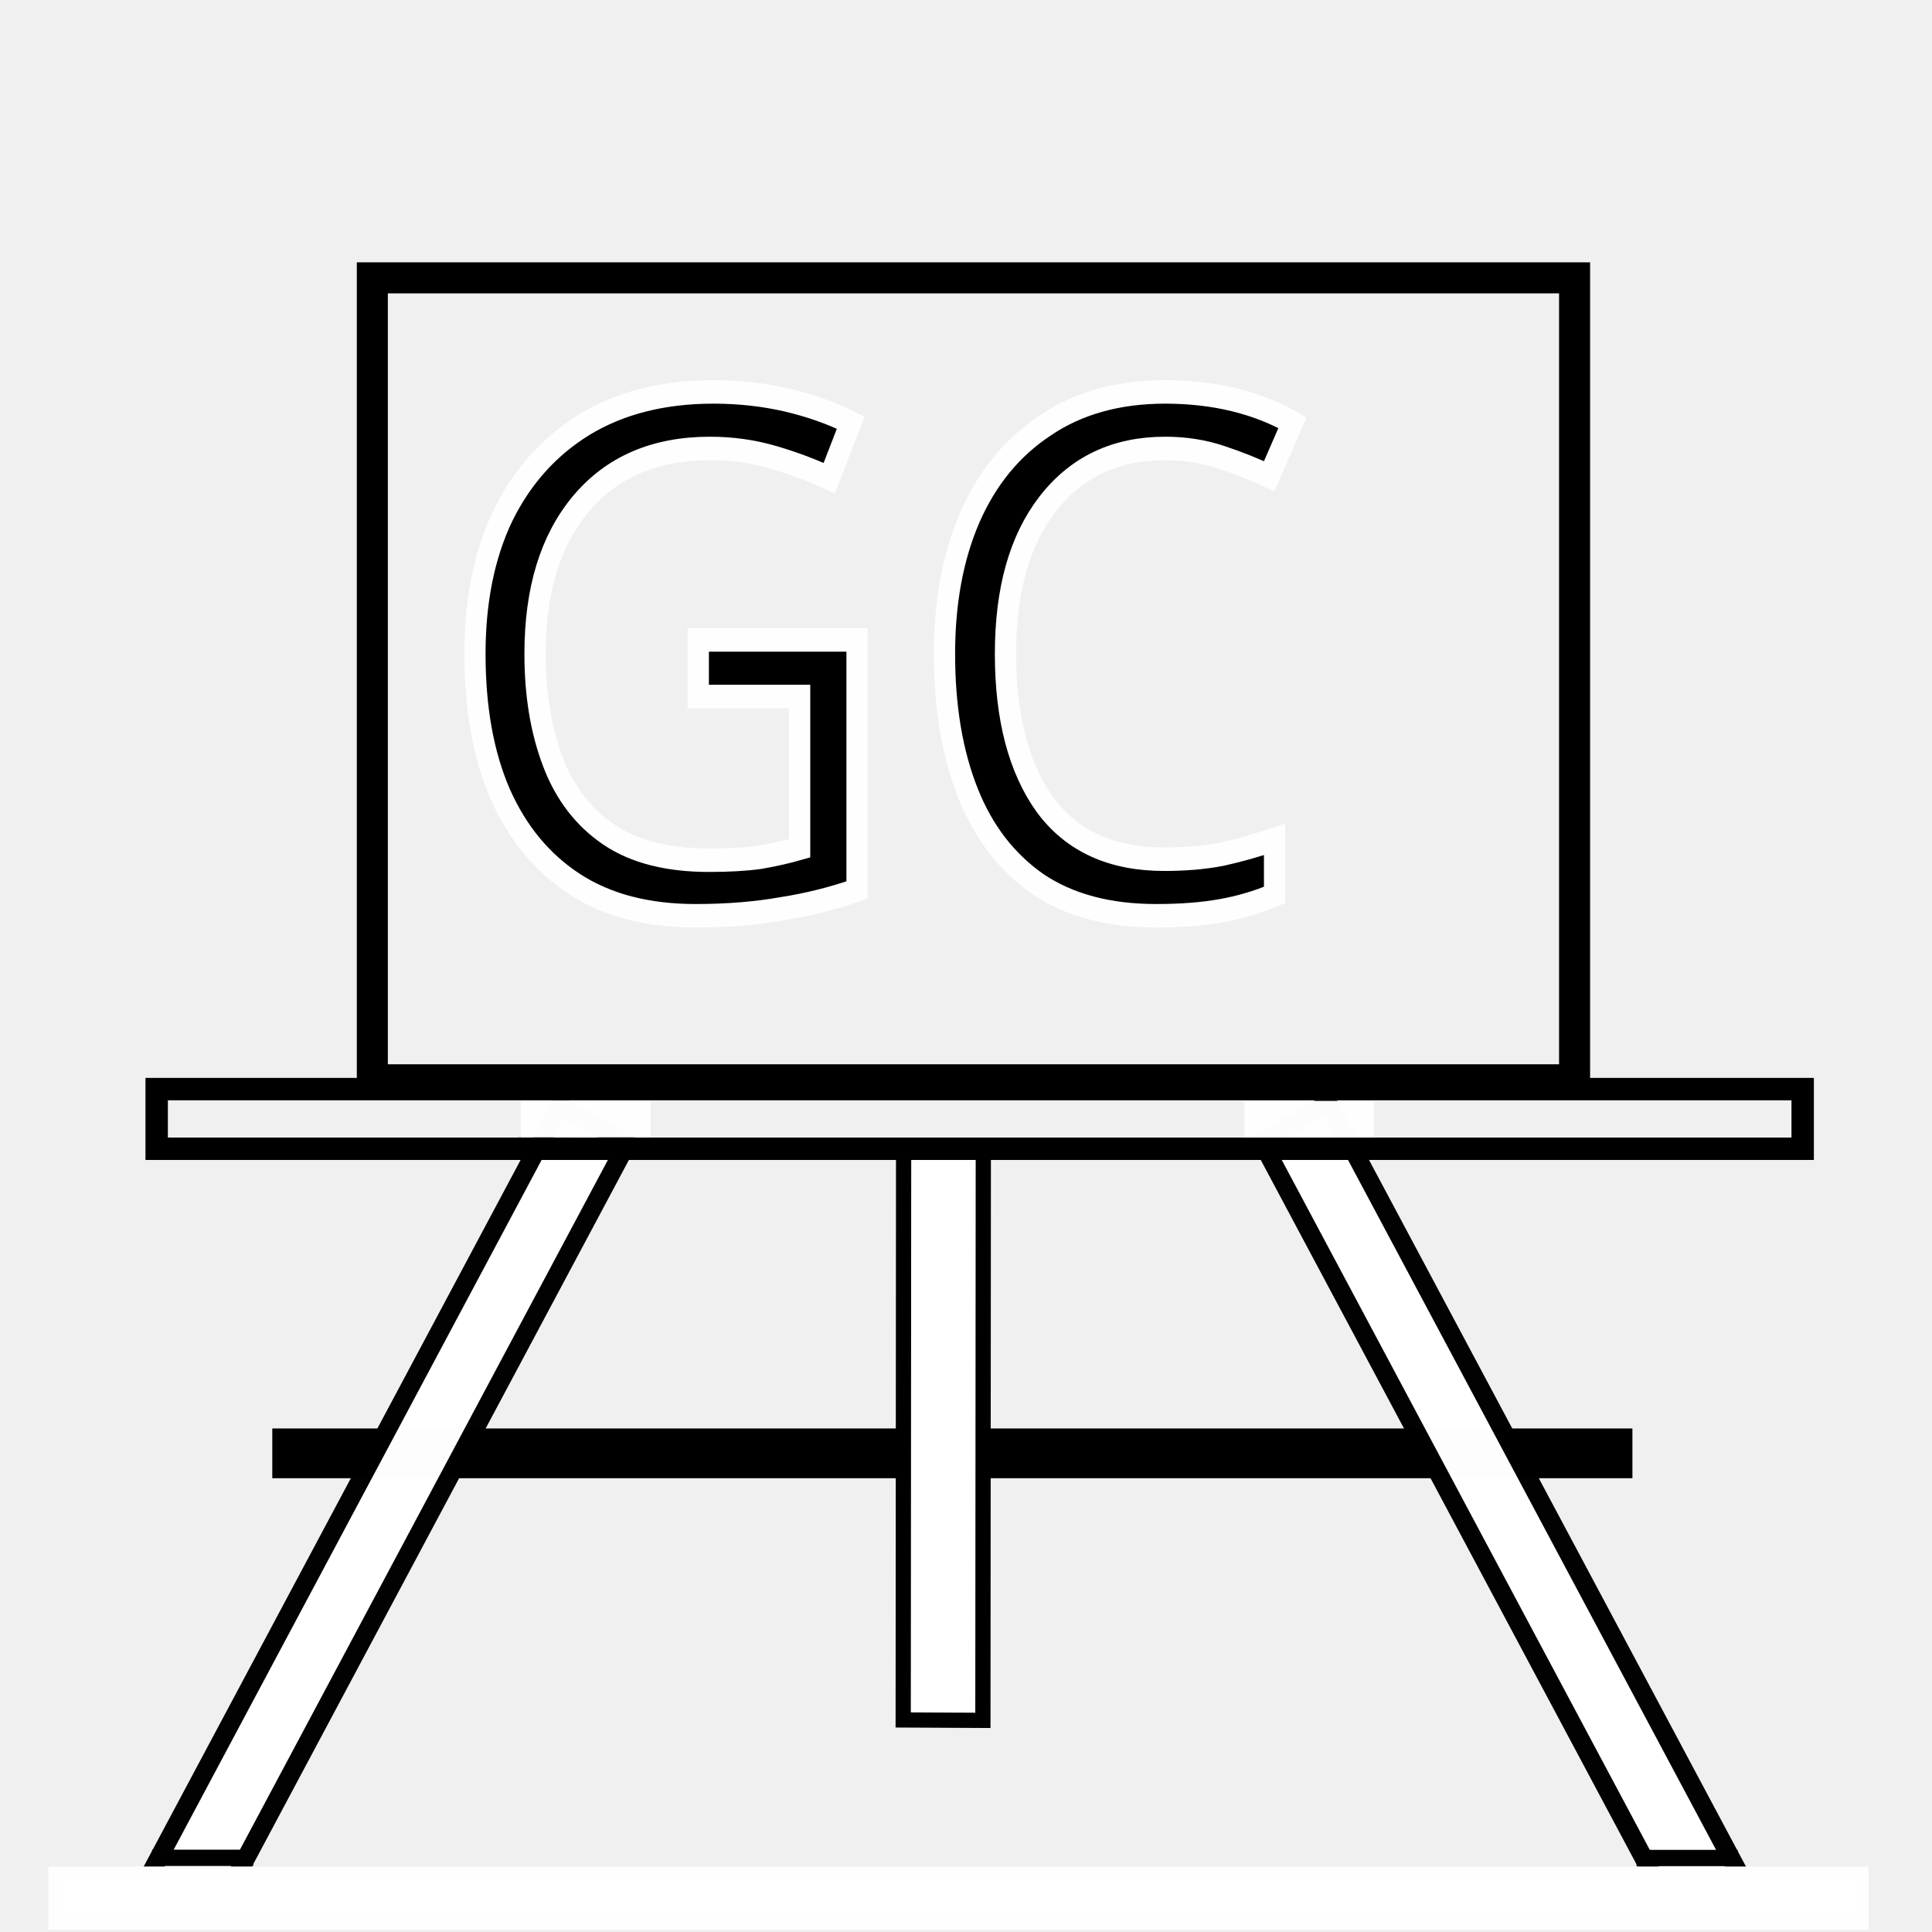
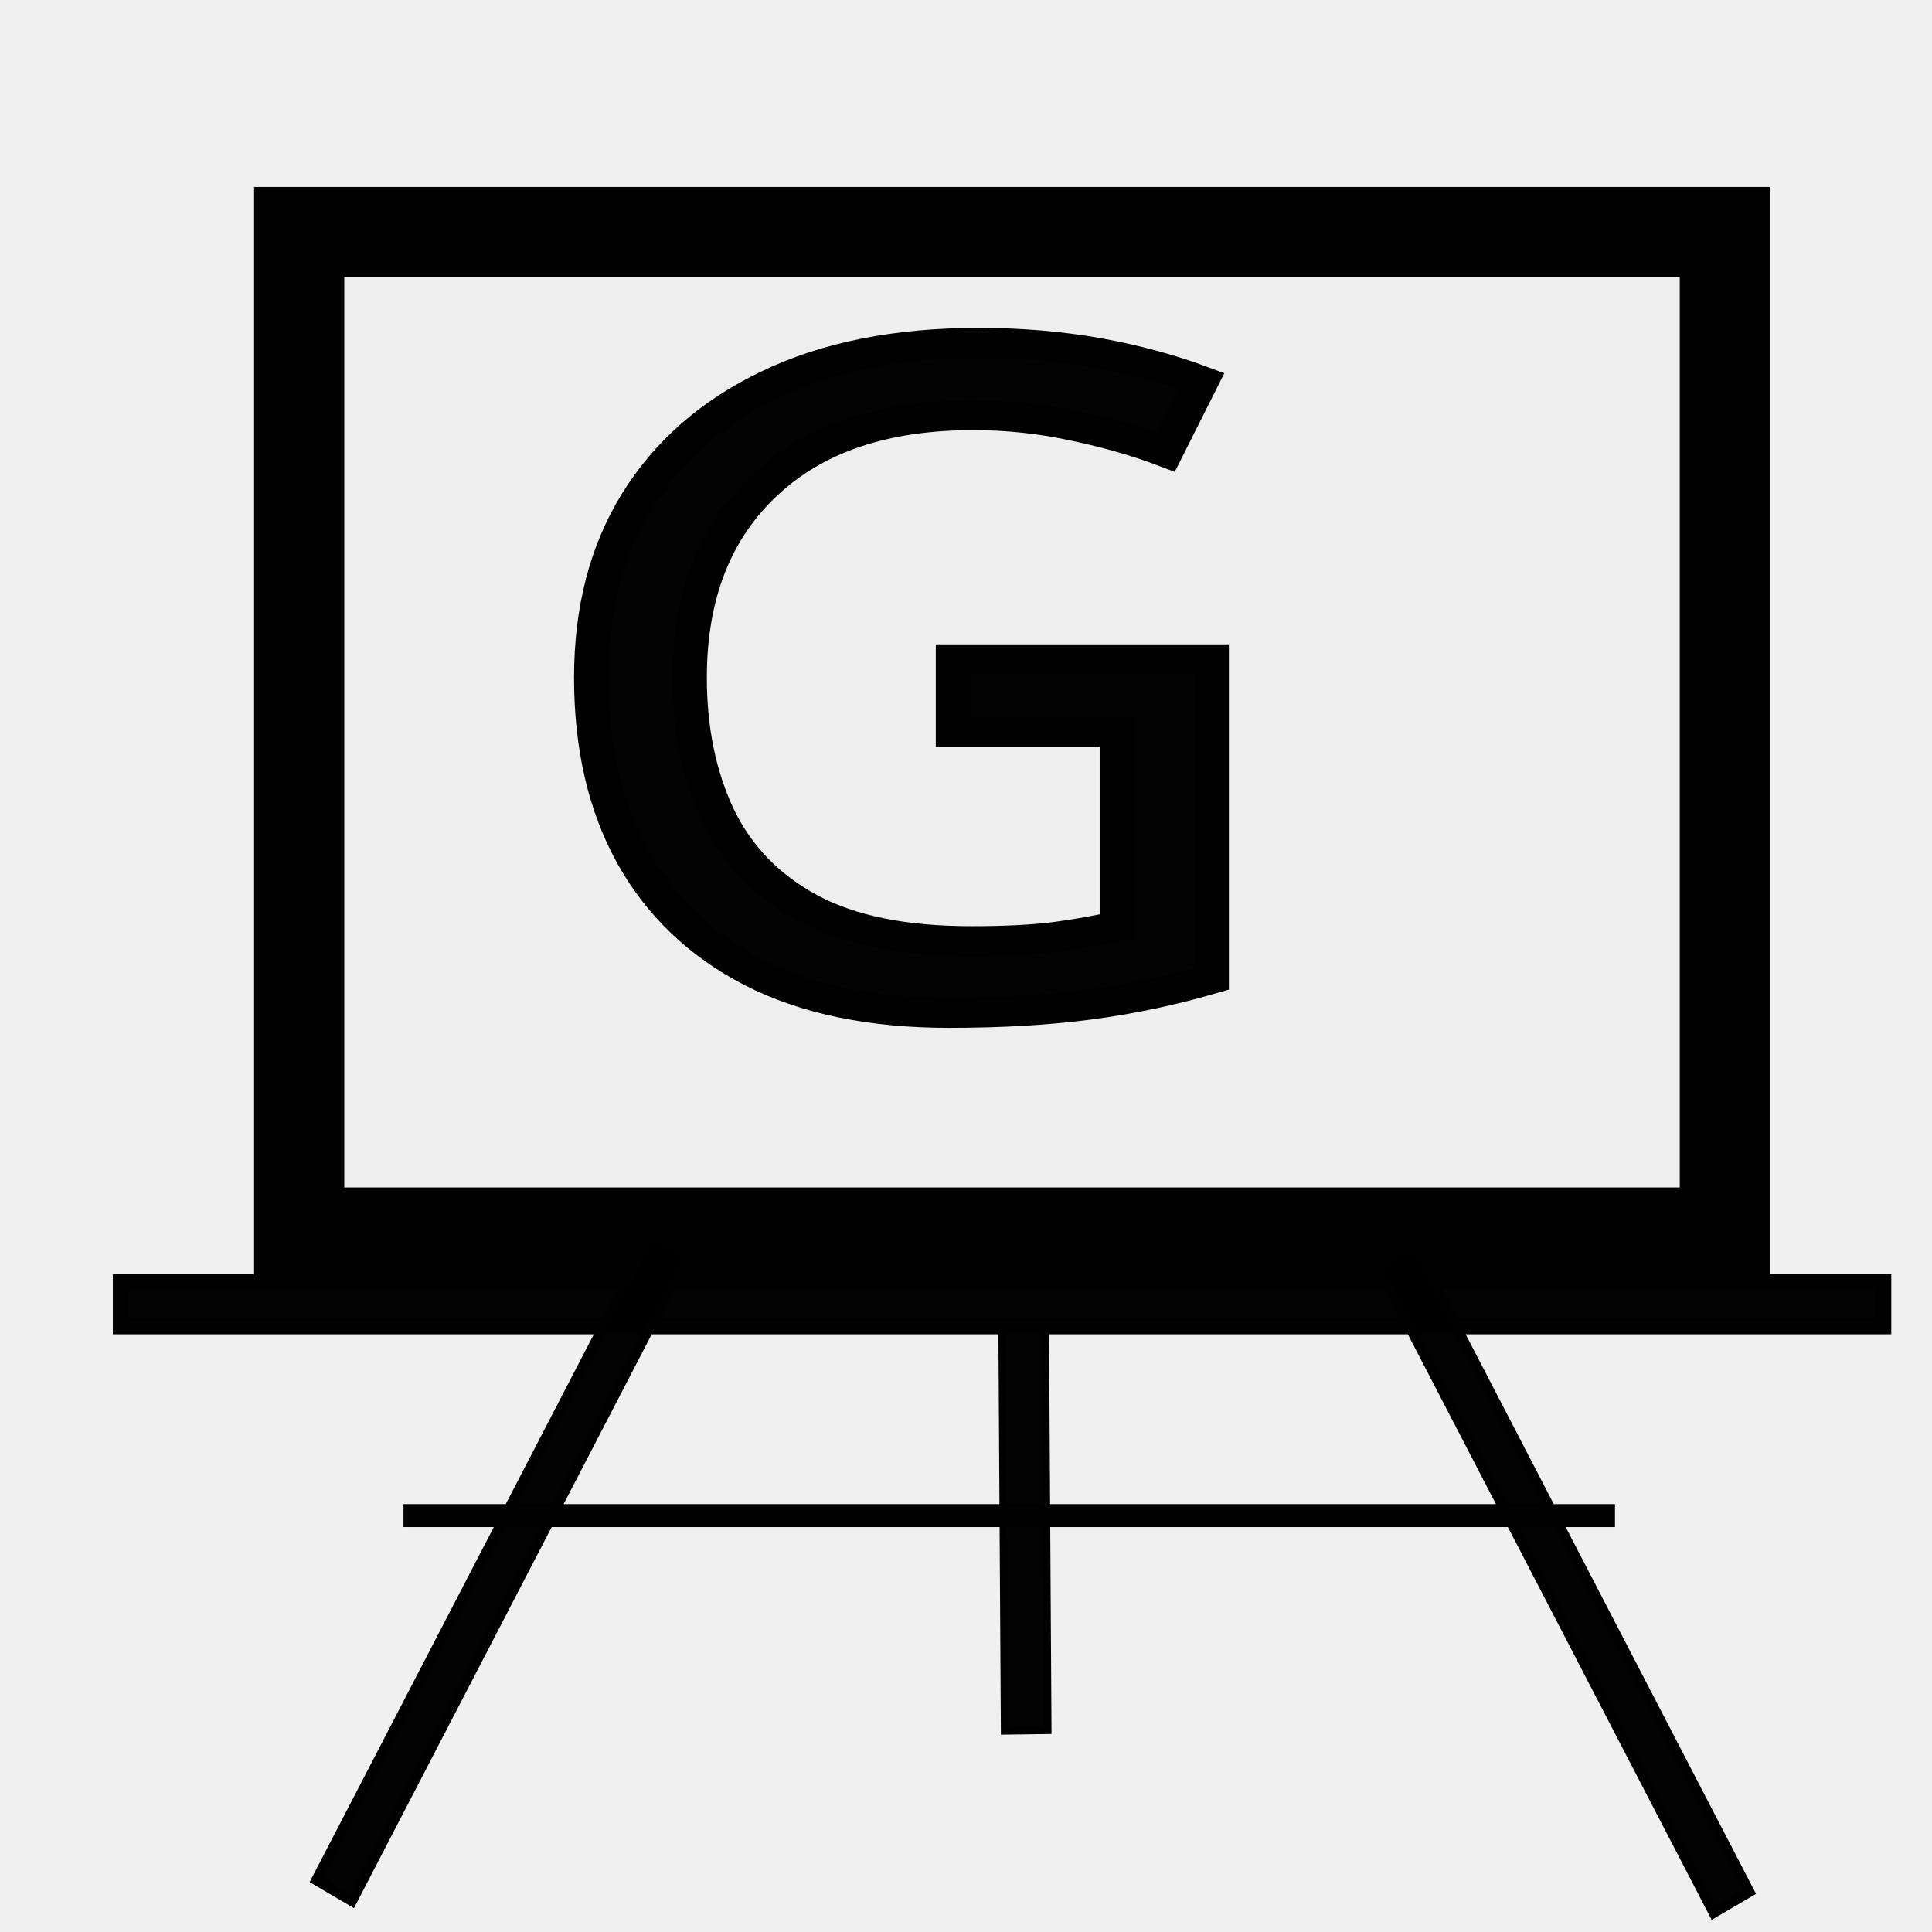
- <svg xmlns="http://www.w3.org/2000/svg" width="32" height="32" viewBox="0 0 32 32" version="1.1" id="svg1">
+ <svg xmlns="http://www.w3.org/2000/svg" width="48" height="48" viewBox="0 0 48 48" version="1.1" id="svg1">
  <defs id="defs1" />
-   <g id="layer2" style="display:inline">
-     <rect style="fill:none;stroke:#000000;stroke-width:0.7;stroke-dasharray:none" id="rect3" width="21.828" height="0.124" x="4.86" y="24.01" />
-   </g>
-   <g id="layer1" style="display:inline">
-     <rect style="opacity:0.99;fill:#ffffff;stroke:#000000;stroke-width:0.307;stroke-dasharray:none" id="rect1-4-2-2" width="14.429" height="1.276" x="11.285" y="16.812" ry="0" transform="matrix(-0.4706782,0.882305,0.8679365,0.4966752,0,0)" />
-     <rect style="opacity:0.99;fill:#ffffff;stroke:#000000;stroke-width:0.307;stroke-dasharray:none" id="rect1-4-2-2-9" width="14.429" height="1.276" x="-41.229" y="9.539" ry="0" transform="matrix(-0.4706782,-0.882305,0.8679365,-0.4966752,0,0)" />
-     <rect style="opacity:0.99;fill:#ffffff;stroke:#000000;stroke-width:0.206;stroke-dasharray:none" id="rect1-4-2-2-1" width="7.145" height="1.166" x="1.6940563e+12" y="1.6940563e+12" ry="0" transform="matrix(1,0,-1,0,0,0)" />
-     <rect style="fill:#ffffff;stroke:#000000;stroke-width:0.252;stroke-dasharray:none" id="rect1-4-2-2-3" width="9.425" height="1.32" x="18.987" y="14.981" ry="0" transform="matrix(-7.3959209e-4,0.9999997,0.9999872,0.00506346,0,0)" />
-     <rect style="fill:none;stroke:#000000;stroke-width:0.514;stroke-dasharray:none" id="rect2" width="19.913" height="13.283" x="6.167" y="4.602" />
-     <path style="opacity:0.99;fill:#000000;stroke:#000000;stroke-width:0.362;stroke-dasharray:none" d="m 8.578,19.02 c 2.53,0.004 2.53,0.004 2.53,0.004 l -0.054,-0.002" id="path3" />
-     <rect style="opacity:0.99;fill:#ffffff;stroke:#fefefe;stroke-width:0.595;stroke-dasharray:none;stroke-opacity:1" id="rect7" width="1.555" height="0.02" x="8.924" y="18.521" />
-     <rect style="display:inline;opacity:0.99;fill:#ffffff;stroke:#fefefe;stroke-width:0.595;stroke-dasharray:none;stroke-opacity:1" id="rect7-9" width="1.555" height="0.02" x="20.907" y="18.532" />
-     <rect style="fill:none;stroke:#000000;stroke-width:0.371;stroke-dasharray:none" id="rect1" width="27.263" height="0.988" x="2.595" y="18.039" ry="0" />
-     <text xml:space="preserve" style="font-size:11.238px;opacity:1;fill:#009bff;fill-opacity:1;stroke:#fefefe;stroke-width:0.37;stroke-dasharray:none;stroke-opacity:1" x="7.584" y="14.315" id="text8" transform="scale(0.9508079,1.051737)">
-       <tspan id="tspan8" x="7.584" y="14.315" style="font-style:normal;font-variant:normal;font-weight:normal;font-stretch:normal;font-family:'Segoe Script';-inkscape-font-specification:'Segoe Script';fill:#000000;stroke-width:0.37">GC</tspan>
+   <g id="layer1">
+     <path id="rect1" style="fill:#010101;fill-opacity:0.009;stroke:#010101;stroke-width:2.24" d="M 7.433,5.765 H 42.853 V 30.622 H 7.433 Z" />
+     <path id="rect2" style="fill:#010101;fill-opacity:0.987;stroke:#010101;stroke-width:0.391" d="M 2.999,31.848 H 46.793 v 1.107 H 2.999 Z" />
+     <path id="rect2-6" style="fill:#010101;fill-opacity:0.987;stroke:#010101;stroke-width:0.243" d="M 35.131,30.942 43.467,47.006 42.575,47.529 34.24,31.465 Z" />
+     <path id="rect2-6-9" style="fill:#010101;fill-opacity:0.987;stroke:#010101;stroke-width:0.243" d="M 16.188,30.65 7.853,46.714 8.745,47.238 17.08,31.174 Z" />
+     <path id="rect2-6-9-0" style="fill:#010101;fill-opacity:0.987;stroke:#010101;stroke-width:0.184" d="m 24.896,32.955 0.062,10.049 1.074,-0.014 -0.062,-10.049 z" />
+     <rect style="fill:#010101;fill-opacity:0.987;stroke:#010101;stroke-width:0.395;stroke-dasharray:none" id="rect7" width="29.704" height="0.175" x="10.222" y="37.567" />
+     <text xml:space="preserve" style="font-size:24.286px;font-family:'Segoe Script';-inkscape-font-specification:'Segoe Script';fill:#010101;fill-opacity:0.987;stroke:#010101;stroke-width:0.799;stroke-dasharray:none" x="12.232" y="26.703" id="text7" transform="scale(1.071097,0.9336226)">
+       <tspan id="tspan7" x="12.232" y="26.703" style="stroke-width:0.799">G</tspan>
    </text>
-     <rect style="opacity:1;fill:#ffffff;fill-opacity:1;stroke:#fefefe;stroke-width:0.213;stroke-dasharray:none;stroke-opacity:1" id="rect8" width="29.933" height="0.834" x="0.909" y="31.022" />
-     <rect style="opacity:1;fill:#010101;fill-opacity:1;stroke:#010101;stroke-width:0.221;stroke-dasharray:none;stroke-opacity:1" id="rect9" width="1.453" height="0.049" x="2.63" y="30.747" />
-     <rect style="display:inline;fill:#010101;fill-opacity:1;stroke:#010101;stroke-width:0.221;stroke-dasharray:none;stroke-opacity:1" id="rect9-6" width="1.453" height="0.049" x="27.217" y="30.75" />
  </g>
</svg>
